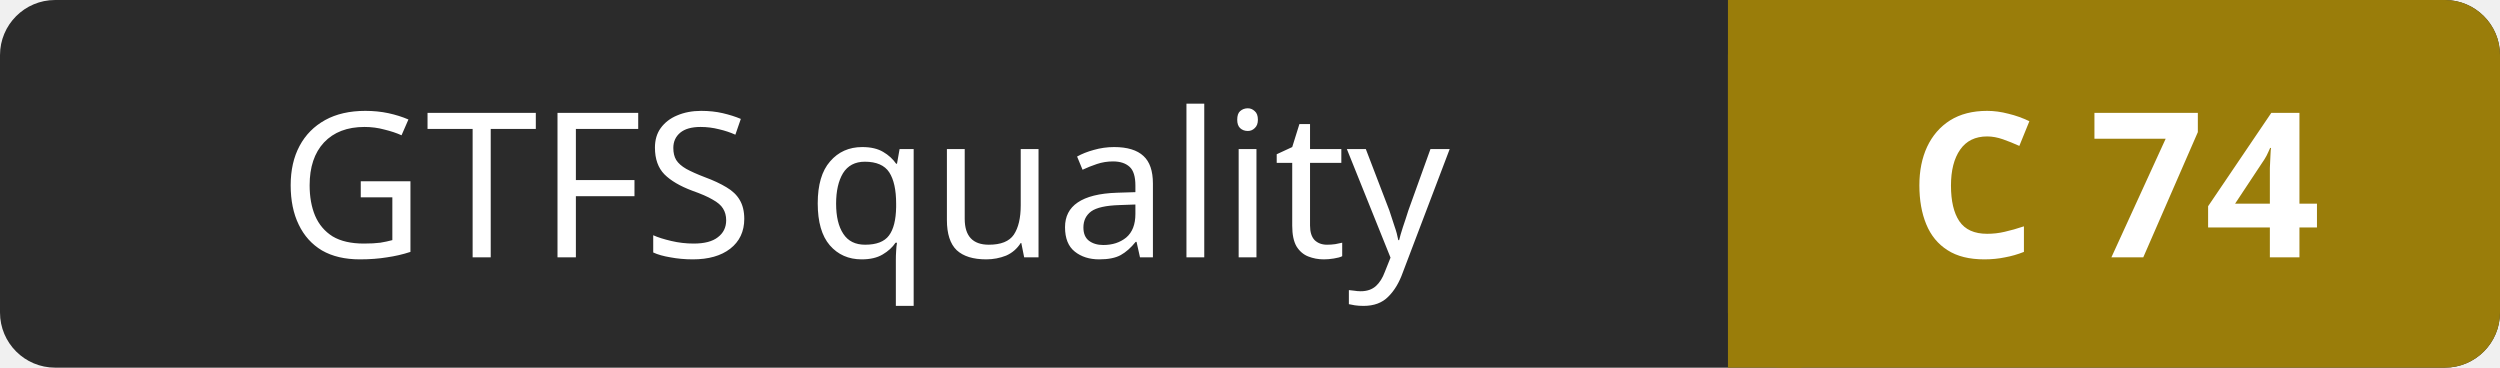
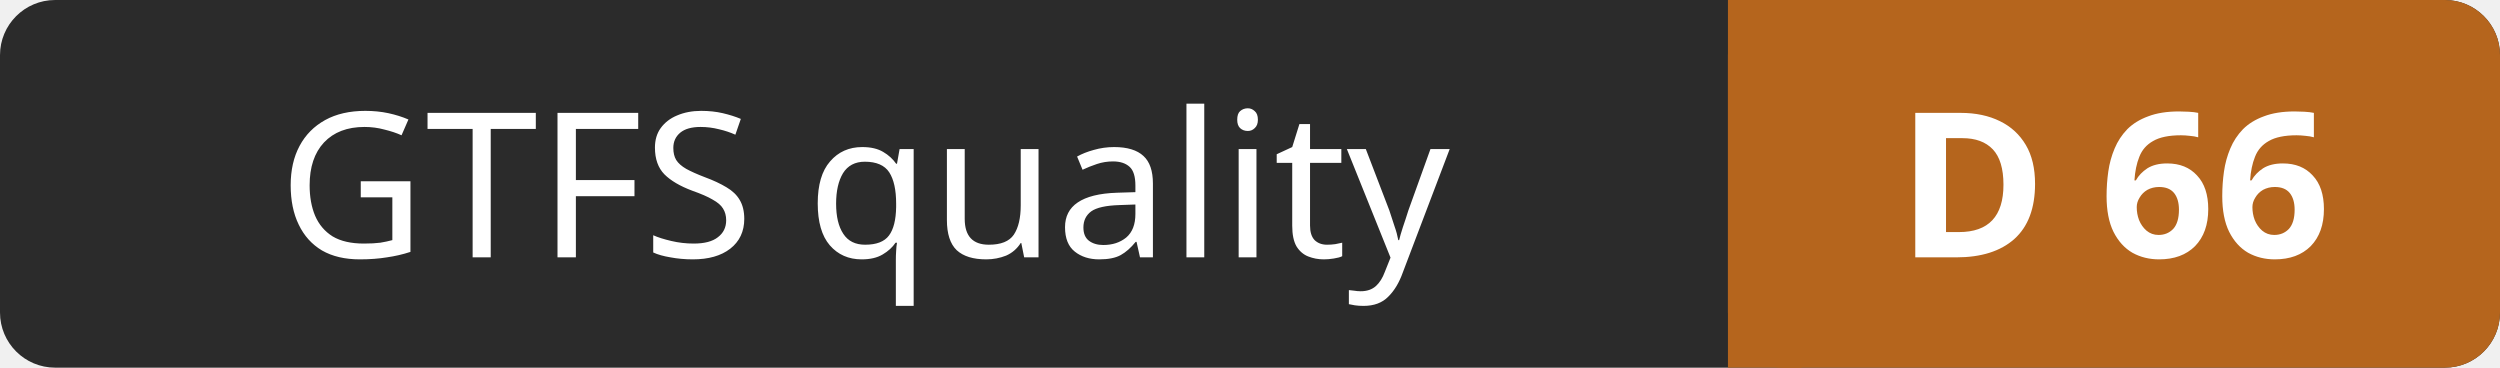
- <svg xmlns="http://www.w3.org/2000/svg" width="136" height="20" role="img" aria-label="GTFS quality: C 74">
+ <svg xmlns="http://www.w3.org/2000/svg" width="136" height="20" role="img" aria-label="GTFS quality: D 66">
  <rect width="136" height="20" rx="3" fill="#2b2b2b" />
-   <rect x="94" width="42" height="20" rx="3" fill="#9a7d0a" />
-   <rect x="94" width="4" height="20" fill="#9a7d0a" />
+   <rect x="94" width="42" height="20" rx="3" fill="#b5651d" />
+   <rect x="94" width="4" height="20" fill="#b5651d" />
  <g fill="#ffffff" font-family="Verdana,Geneva,sans-serif" font-size="11" text-anchor="middle">
    <text x="47" y="14">GTFS quality</text>
-     <text x="115" y="14" font-weight="bold">C 74</text>
+     <text x="115" y="14" font-weight="bold">D 66</text>
  </g>
</svg>
